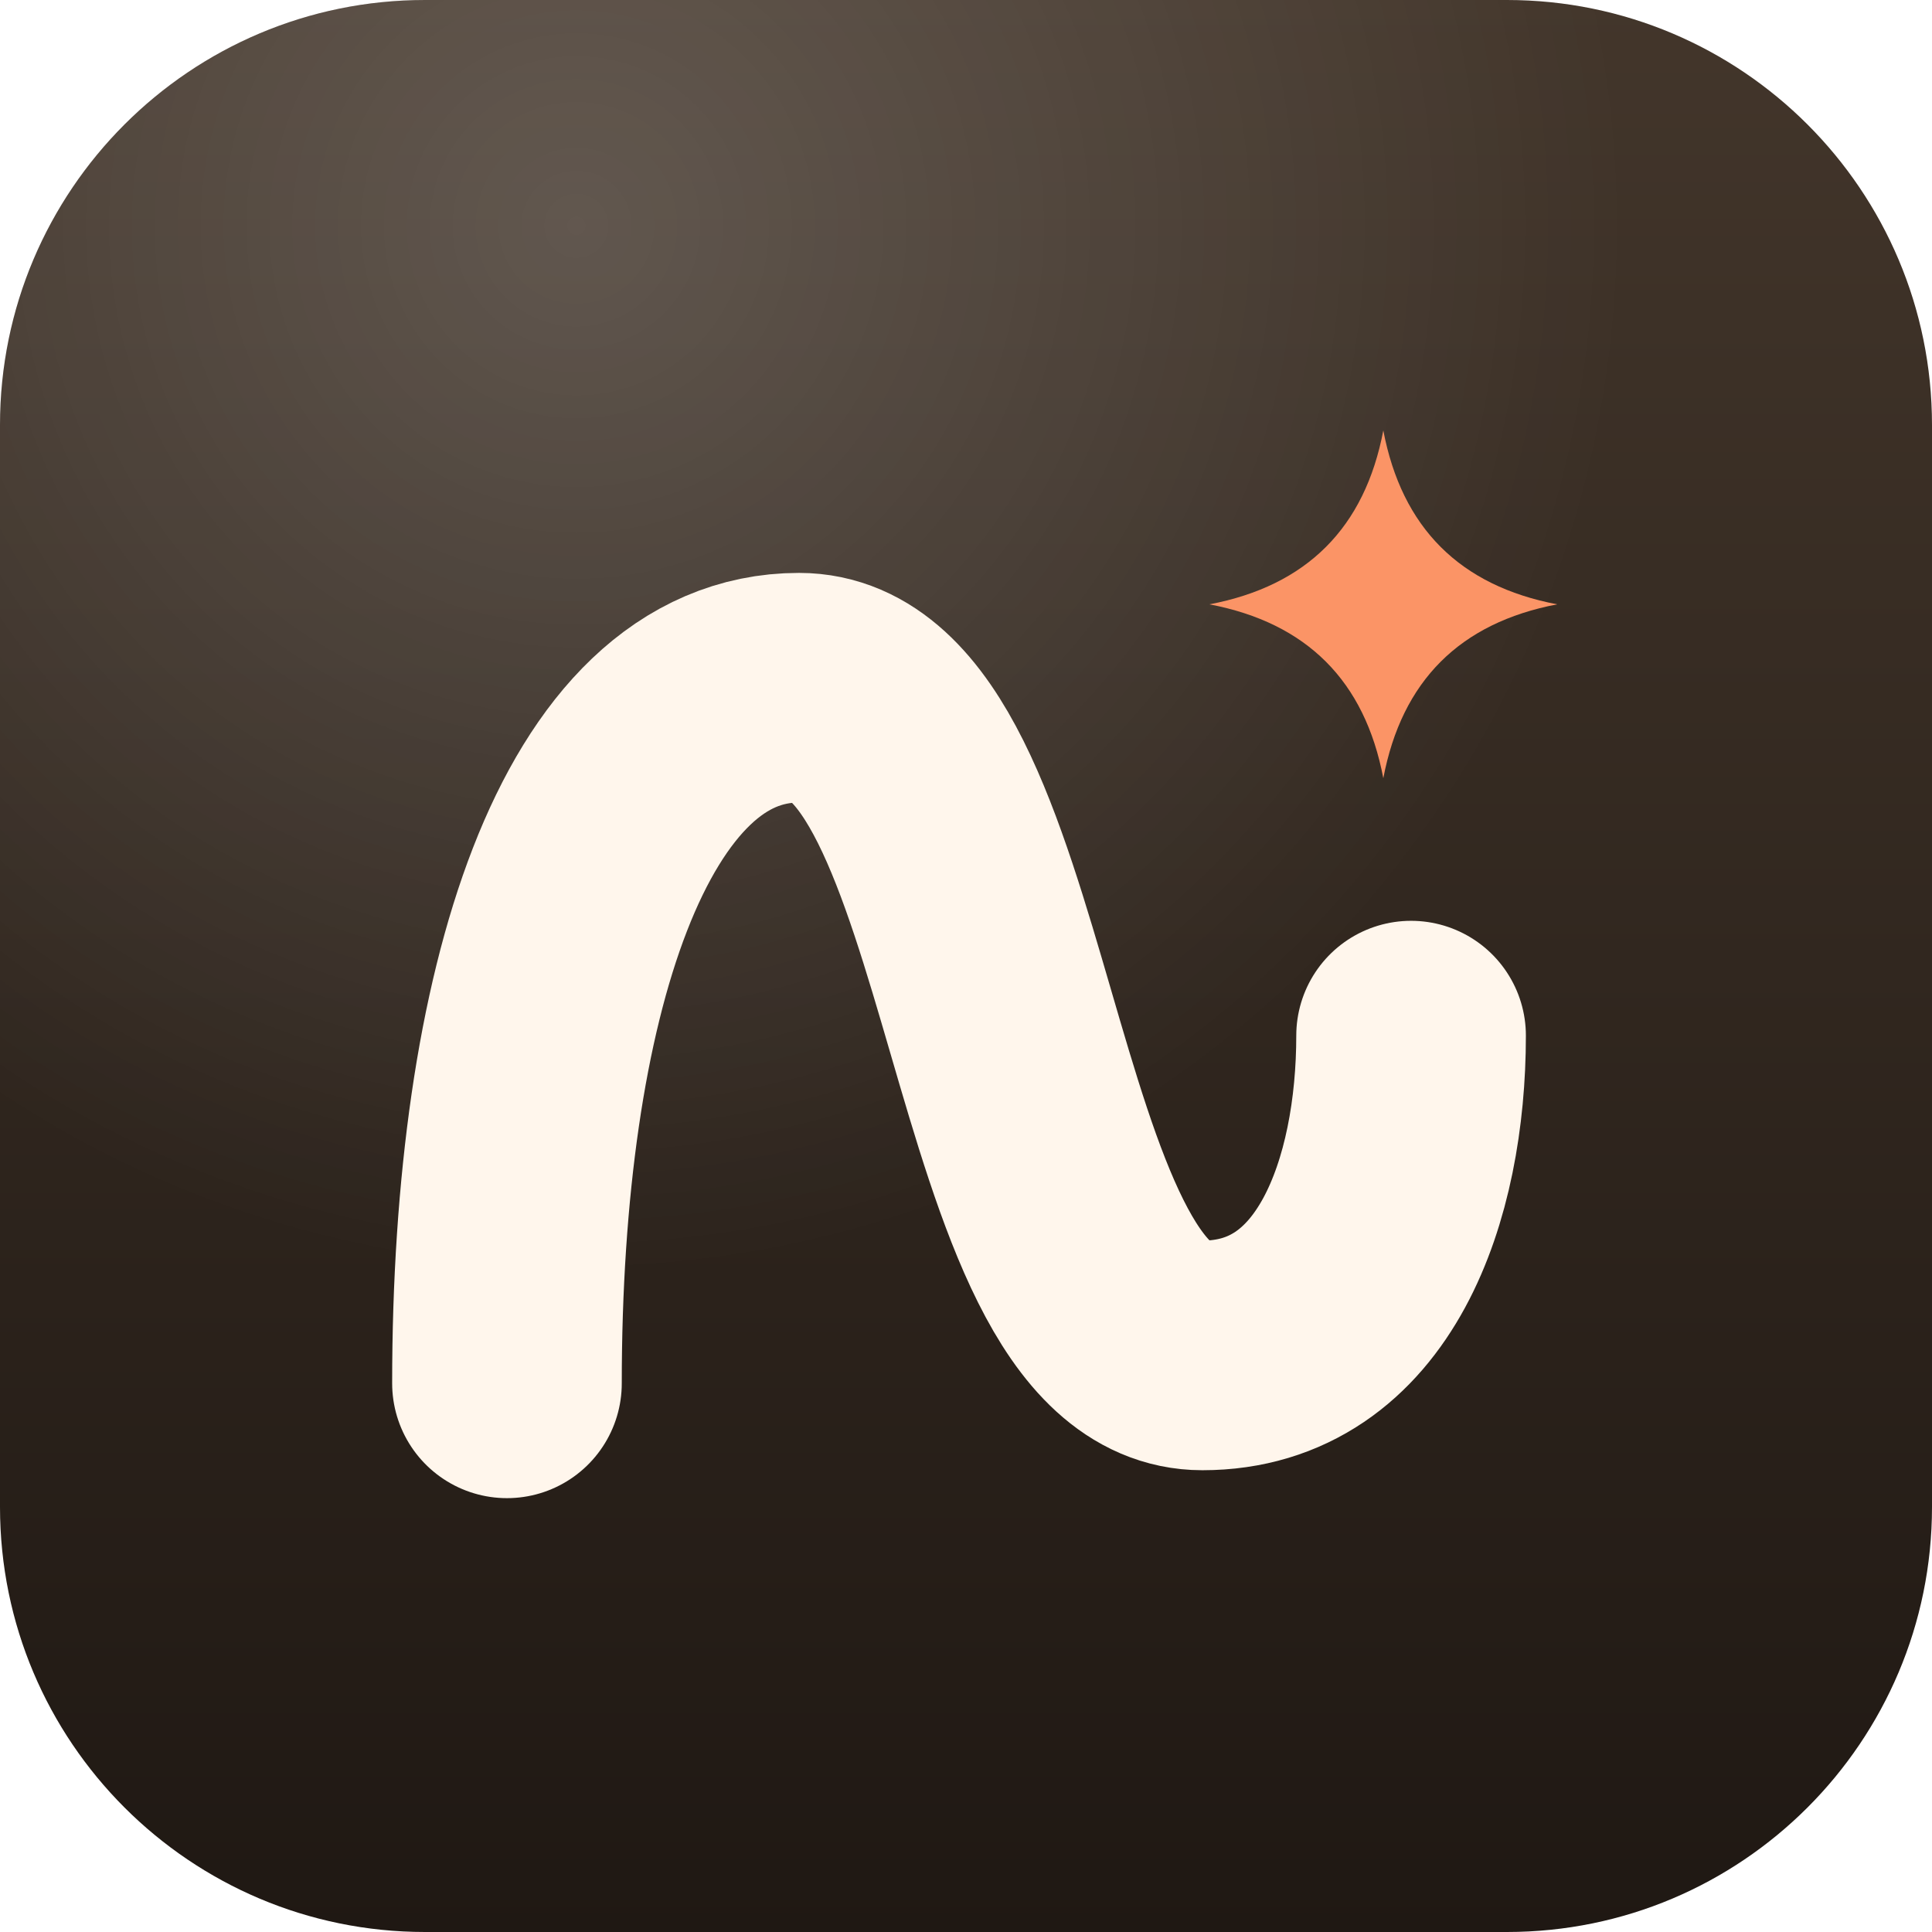
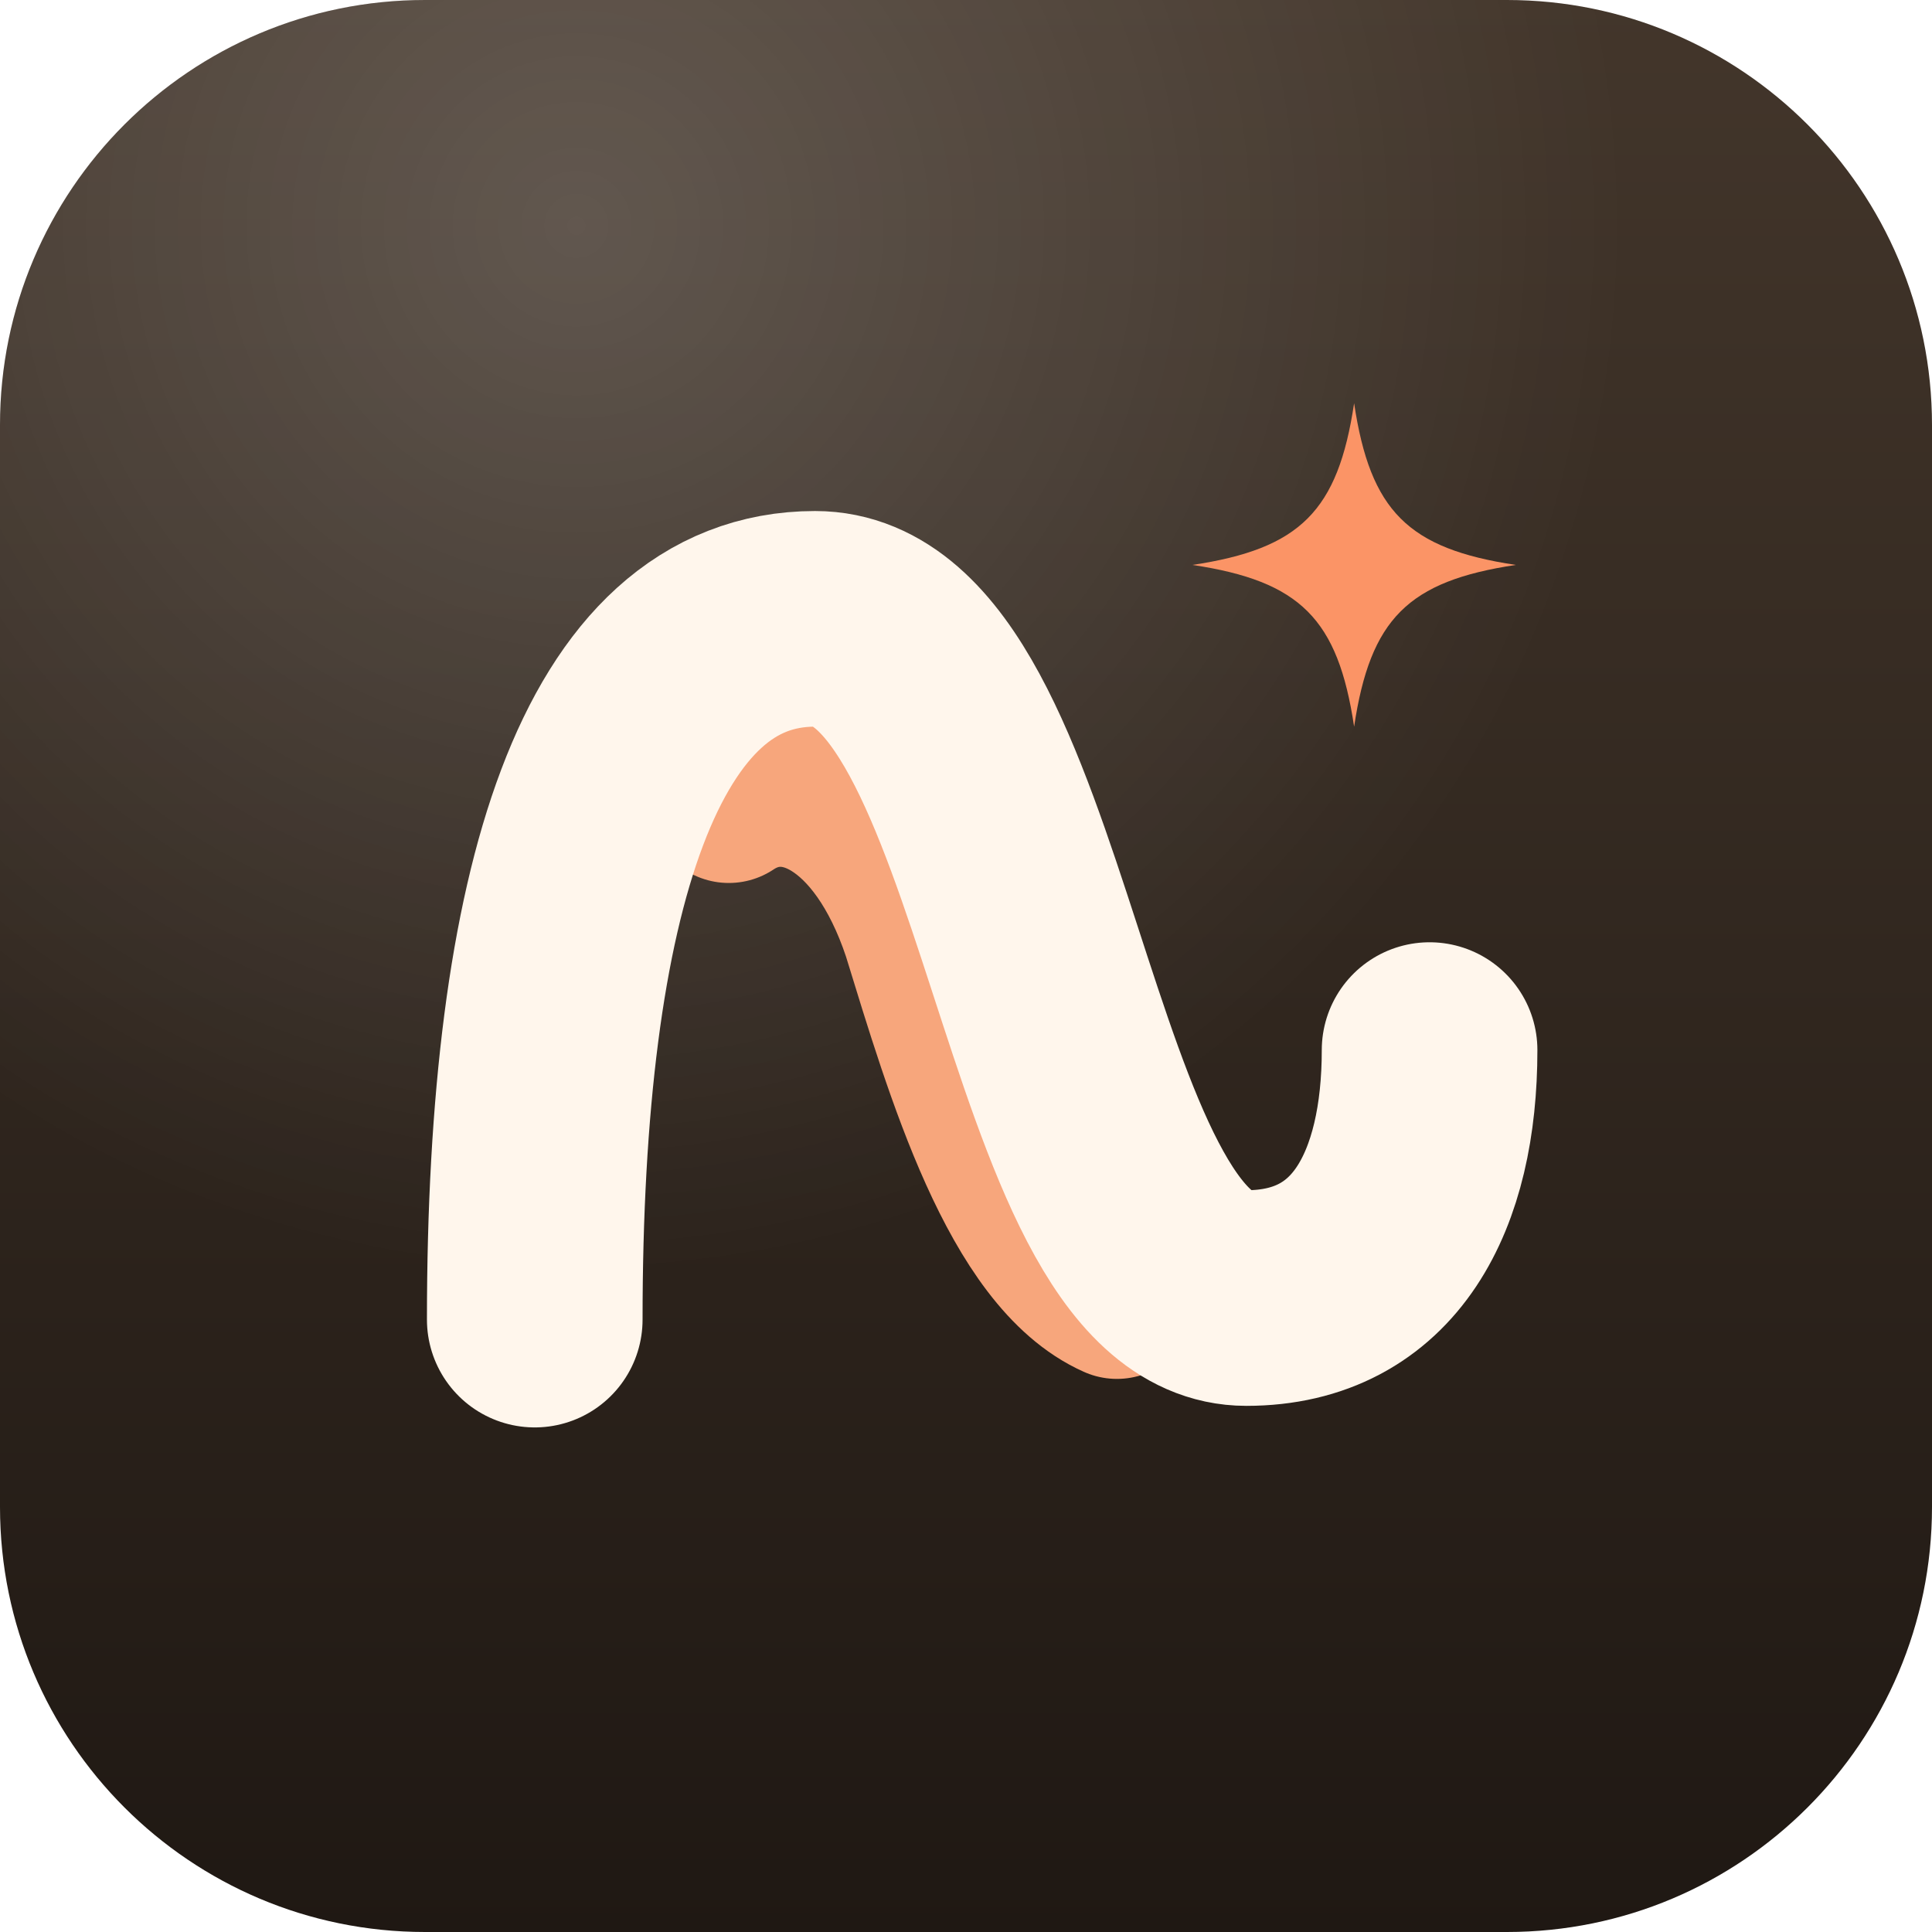
<svg xmlns="http://www.w3.org/2000/svg" viewBox="0 0 1024 1024" width="1024" height="1024">
  <defs>
    <linearGradient id="bg" x1="0" y1="0" x2="0" y2="1">
      <stop offset="0" stop-color="#43362B" />
      <stop offset="1" stop-color="#1F1813" />
    </linearGradient>
    <radialGradient id="sheen" cx="0.3" cy="0.12" r="0.9">
      <stop offset="0" stop-color="#fff" stop-opacity="0.18" />
      <stop offset="0.6" stop-color="#fff" stop-opacity="0" />
    </radialGradient>
  </defs>
  <rect width="1024" height="1024" rx="225.28" fill="url(#bg)" />
  <rect width="1024" height="1024" rx="225.28" fill="url(#sheen)" />
-   <path d="M268.7 733.2 C268.7 526.7 320.3 364.5 423.5 364.5 C534.1 364.5 526.7 718.4 637.3 718.4 C718.4 718.4 747.9 630.0 747.9 548.9" fill="none" stroke="#FFF6EC" stroke-width="121.7" stroke-linecap="round" stroke-linejoin="round" />
-   <path d="M733.184,228.147 Q747.93,305.562 825.344,320.307 Q747.93,335.053 733.184,412.467 Q718.438,335.053 641.024,320.307 Q718.438,305.562 733.184,228.147 Z" fill="#FB9466" />
+   <g transform="translate(146.29 128.00) scale(2.8571)">
+     <path d="M84 104 C96 96 112 104 120 128 C128 154 138 188 156 196" fill="none" stroke="#F7A67C" stroke-width="30" stroke-linecap="round" />
+     <path d="M48 200 C48 120 64 70 100 70 C140 70 142 196 180 196 C204 196 214 176 214 150" fill="none" stroke="#FFF6EC" stroke-width="40" stroke-linecap="round" stroke-linejoin="round" />
+     <path d="M200 30 C203 50 210 57 230 60 C210 63 203 70 200 90 C197 70 190 63 170 60 C190 57 197 50 200 30 Z" fill="#FB9466" />
+   </g>
</svg>
